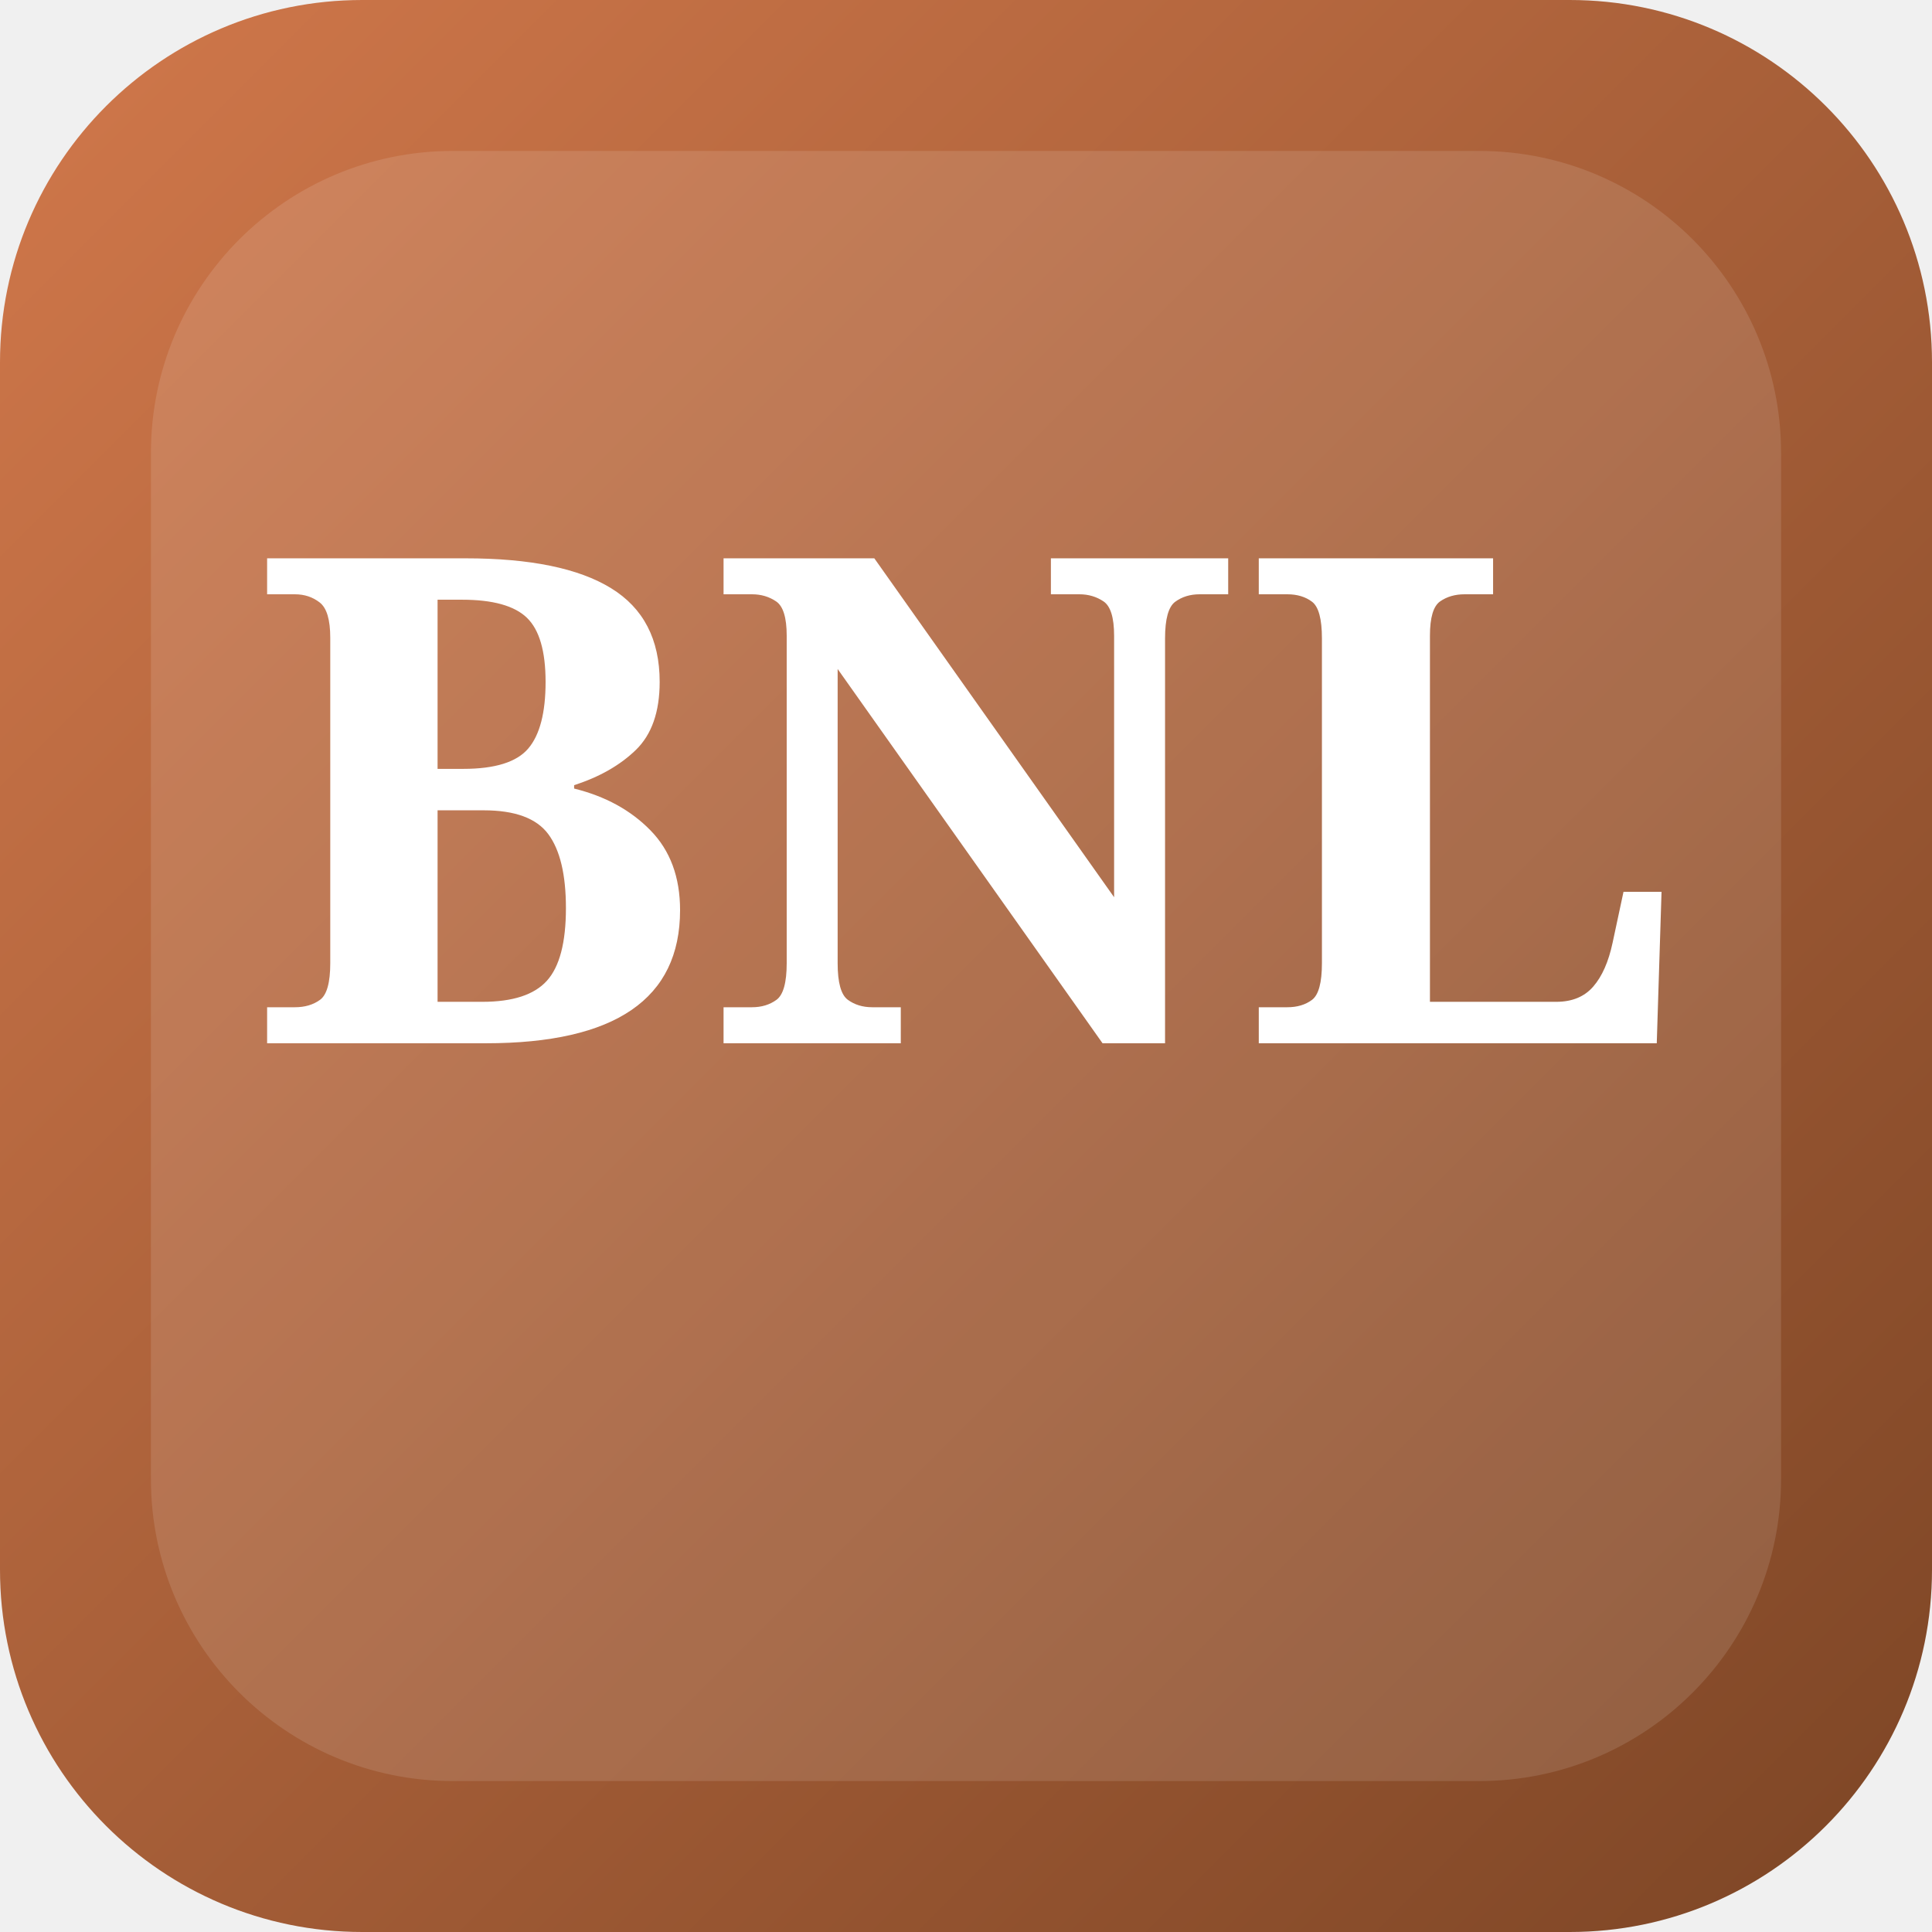
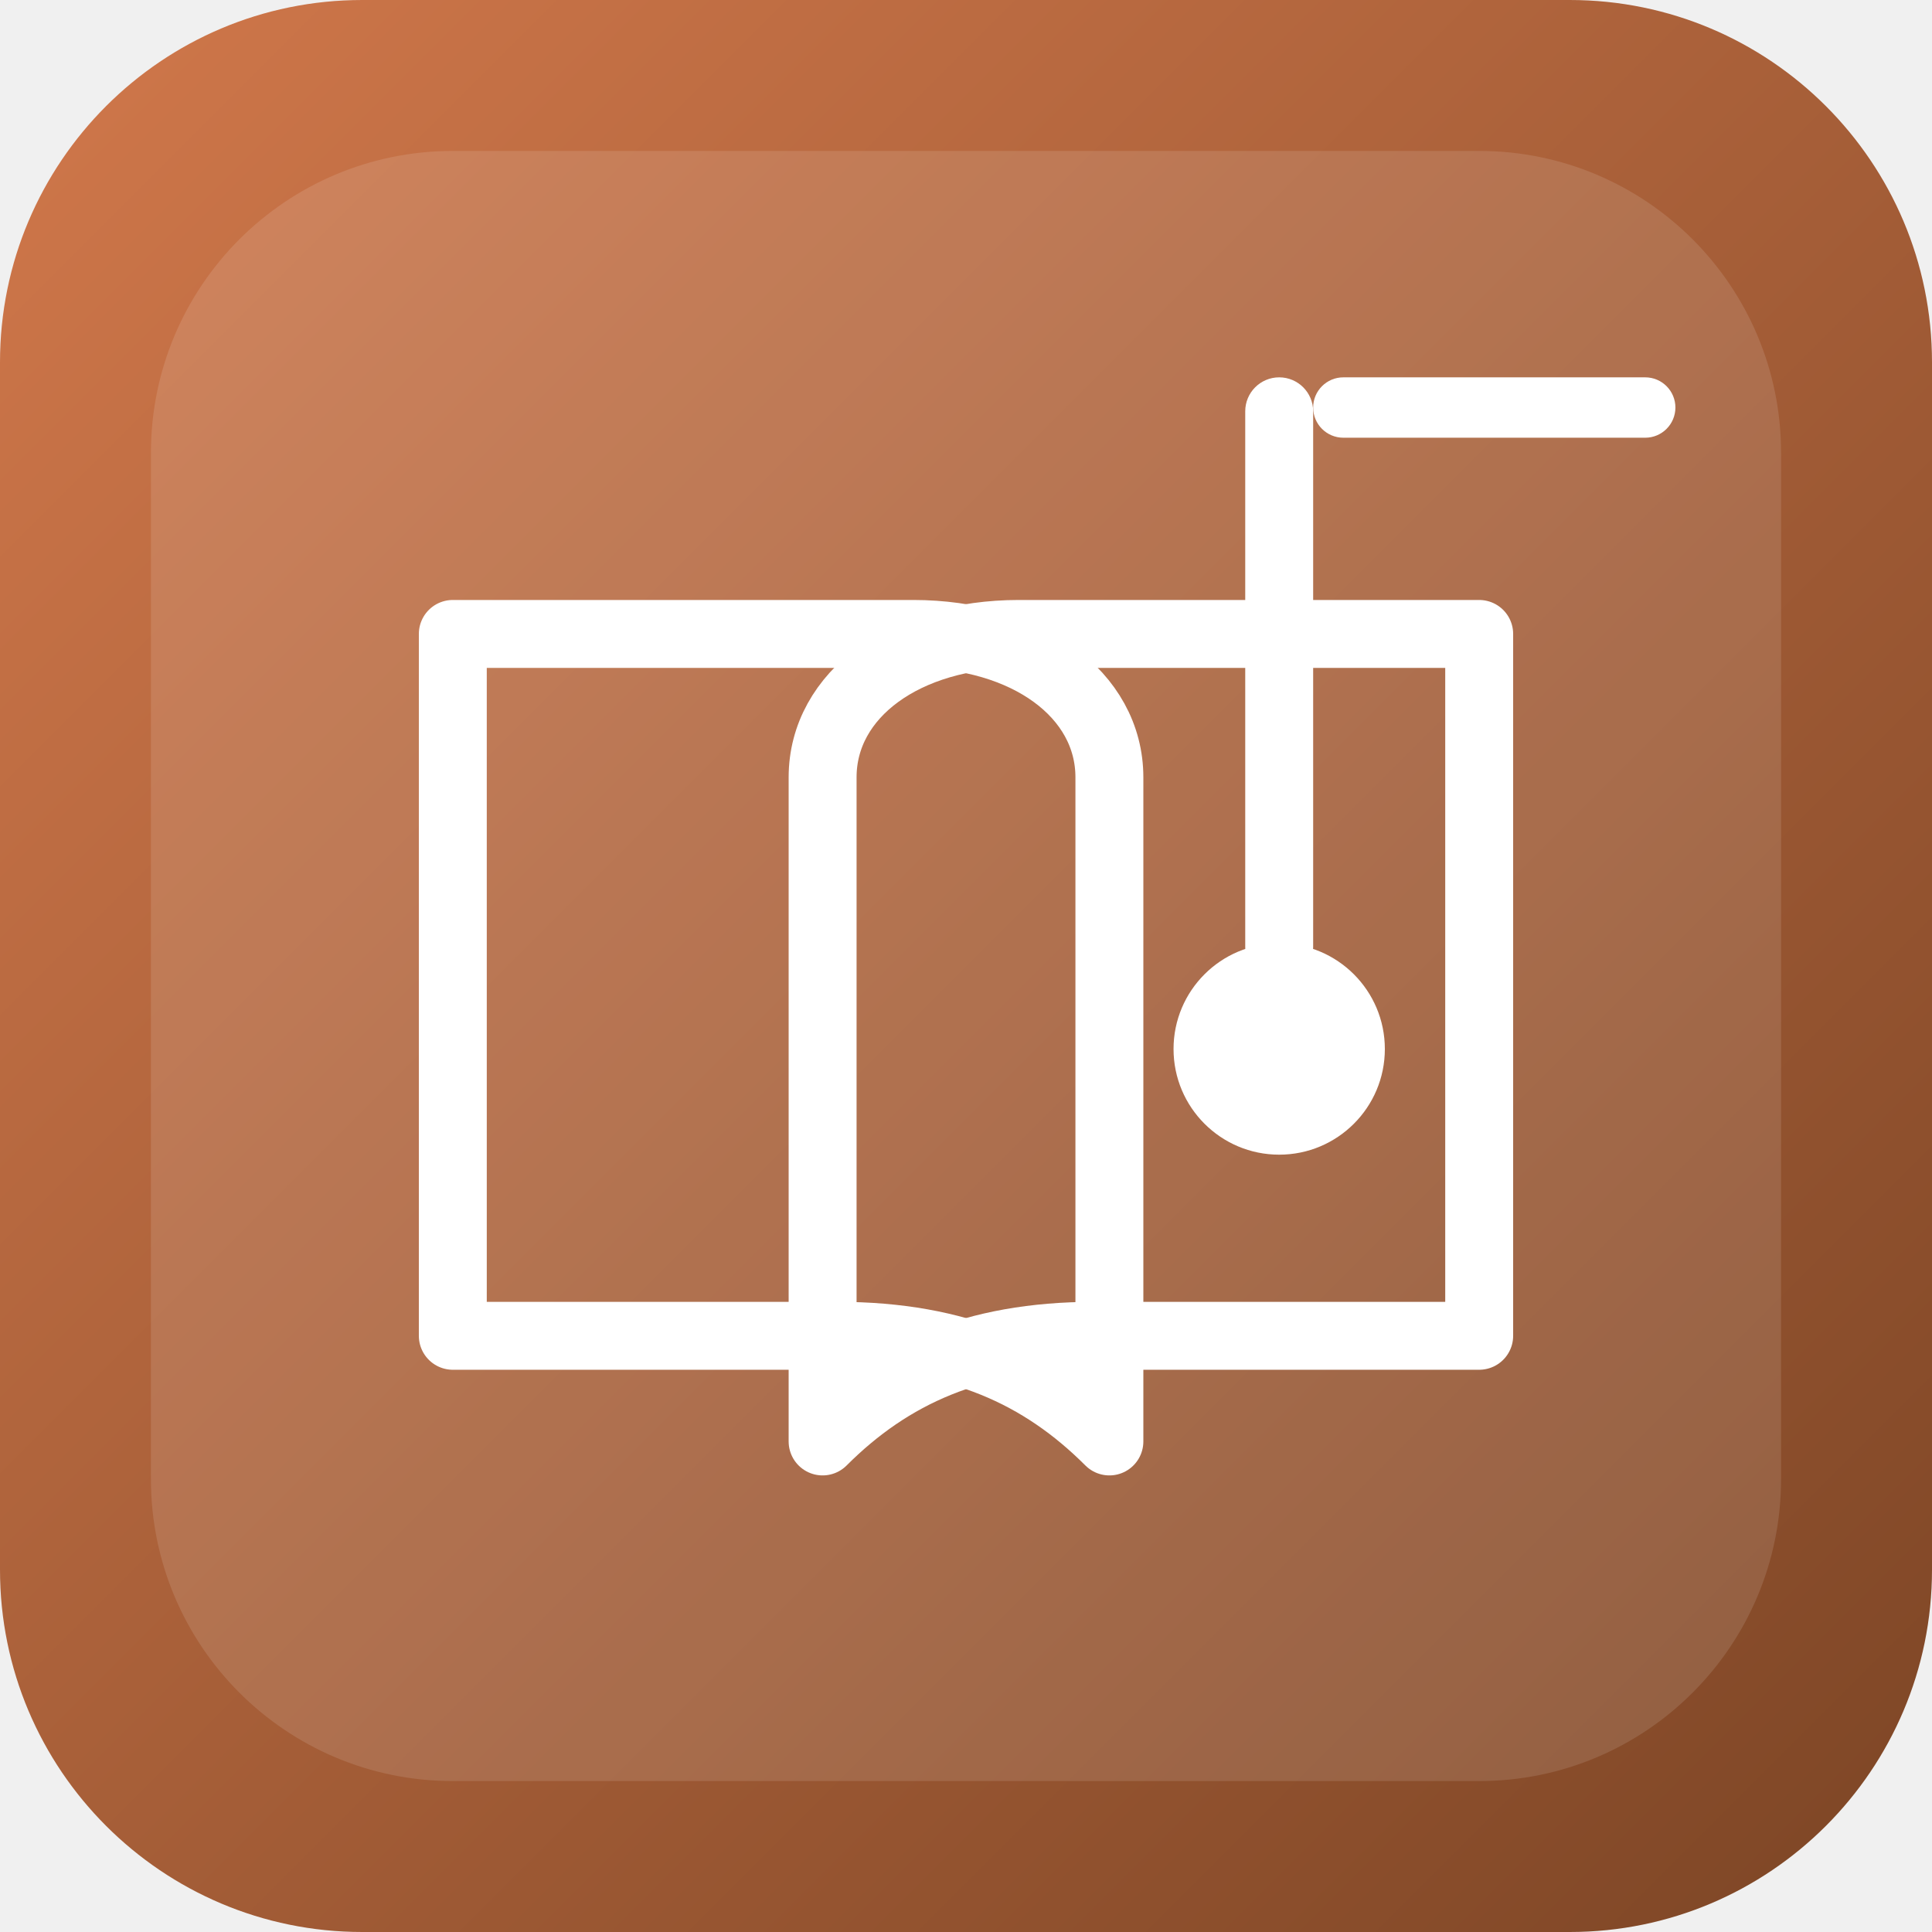
<svg xmlns="http://www.w3.org/2000/svg" width="512" height="512" viewBox="0 0 512 512">
  <defs>
    <linearGradient id="g" x1="0" y1="0" x2="1" y2="1">
      <stop offset="0%" stop-color="#d1784b" />
      <stop offset="100%" stop-color="#7c4525" />
    </linearGradient>
  </defs>
  <rect width="512" height="512" rx="96" fill="url(#g)" />
  <rect x="40" y="40" width="432" height="432" rx="80" fill="rgba(255,255,255,0.12)" />
-   <text x="50%" y="54%" text-anchor="middle" font-family="Georgia, serif" font-size="180" fill="#fff" font-weight="700">BNL</text>
+   <g fill="none" stroke="#ffffff" stroke-width="18" stroke-linecap="round" stroke-linejoin="round">
+     <path d="M120 168h122c30 0 52 16 52 38v176c-18-18-40-28-72-28H120z" />
+     <path d="M392 168H270c-30 0-52 16-52 38v176c18-18 40-28 72-28h102z" />
+   </g>
+   <g fill="#ffffff">
+     <rect x="330" y="100" width="18" height="160" rx="9" />
+     <rect x="348" y="100" width="96" height="16" rx="8" />
+     <circle cx="339" cy="278" r="28" />
+   </g>
</svg>
